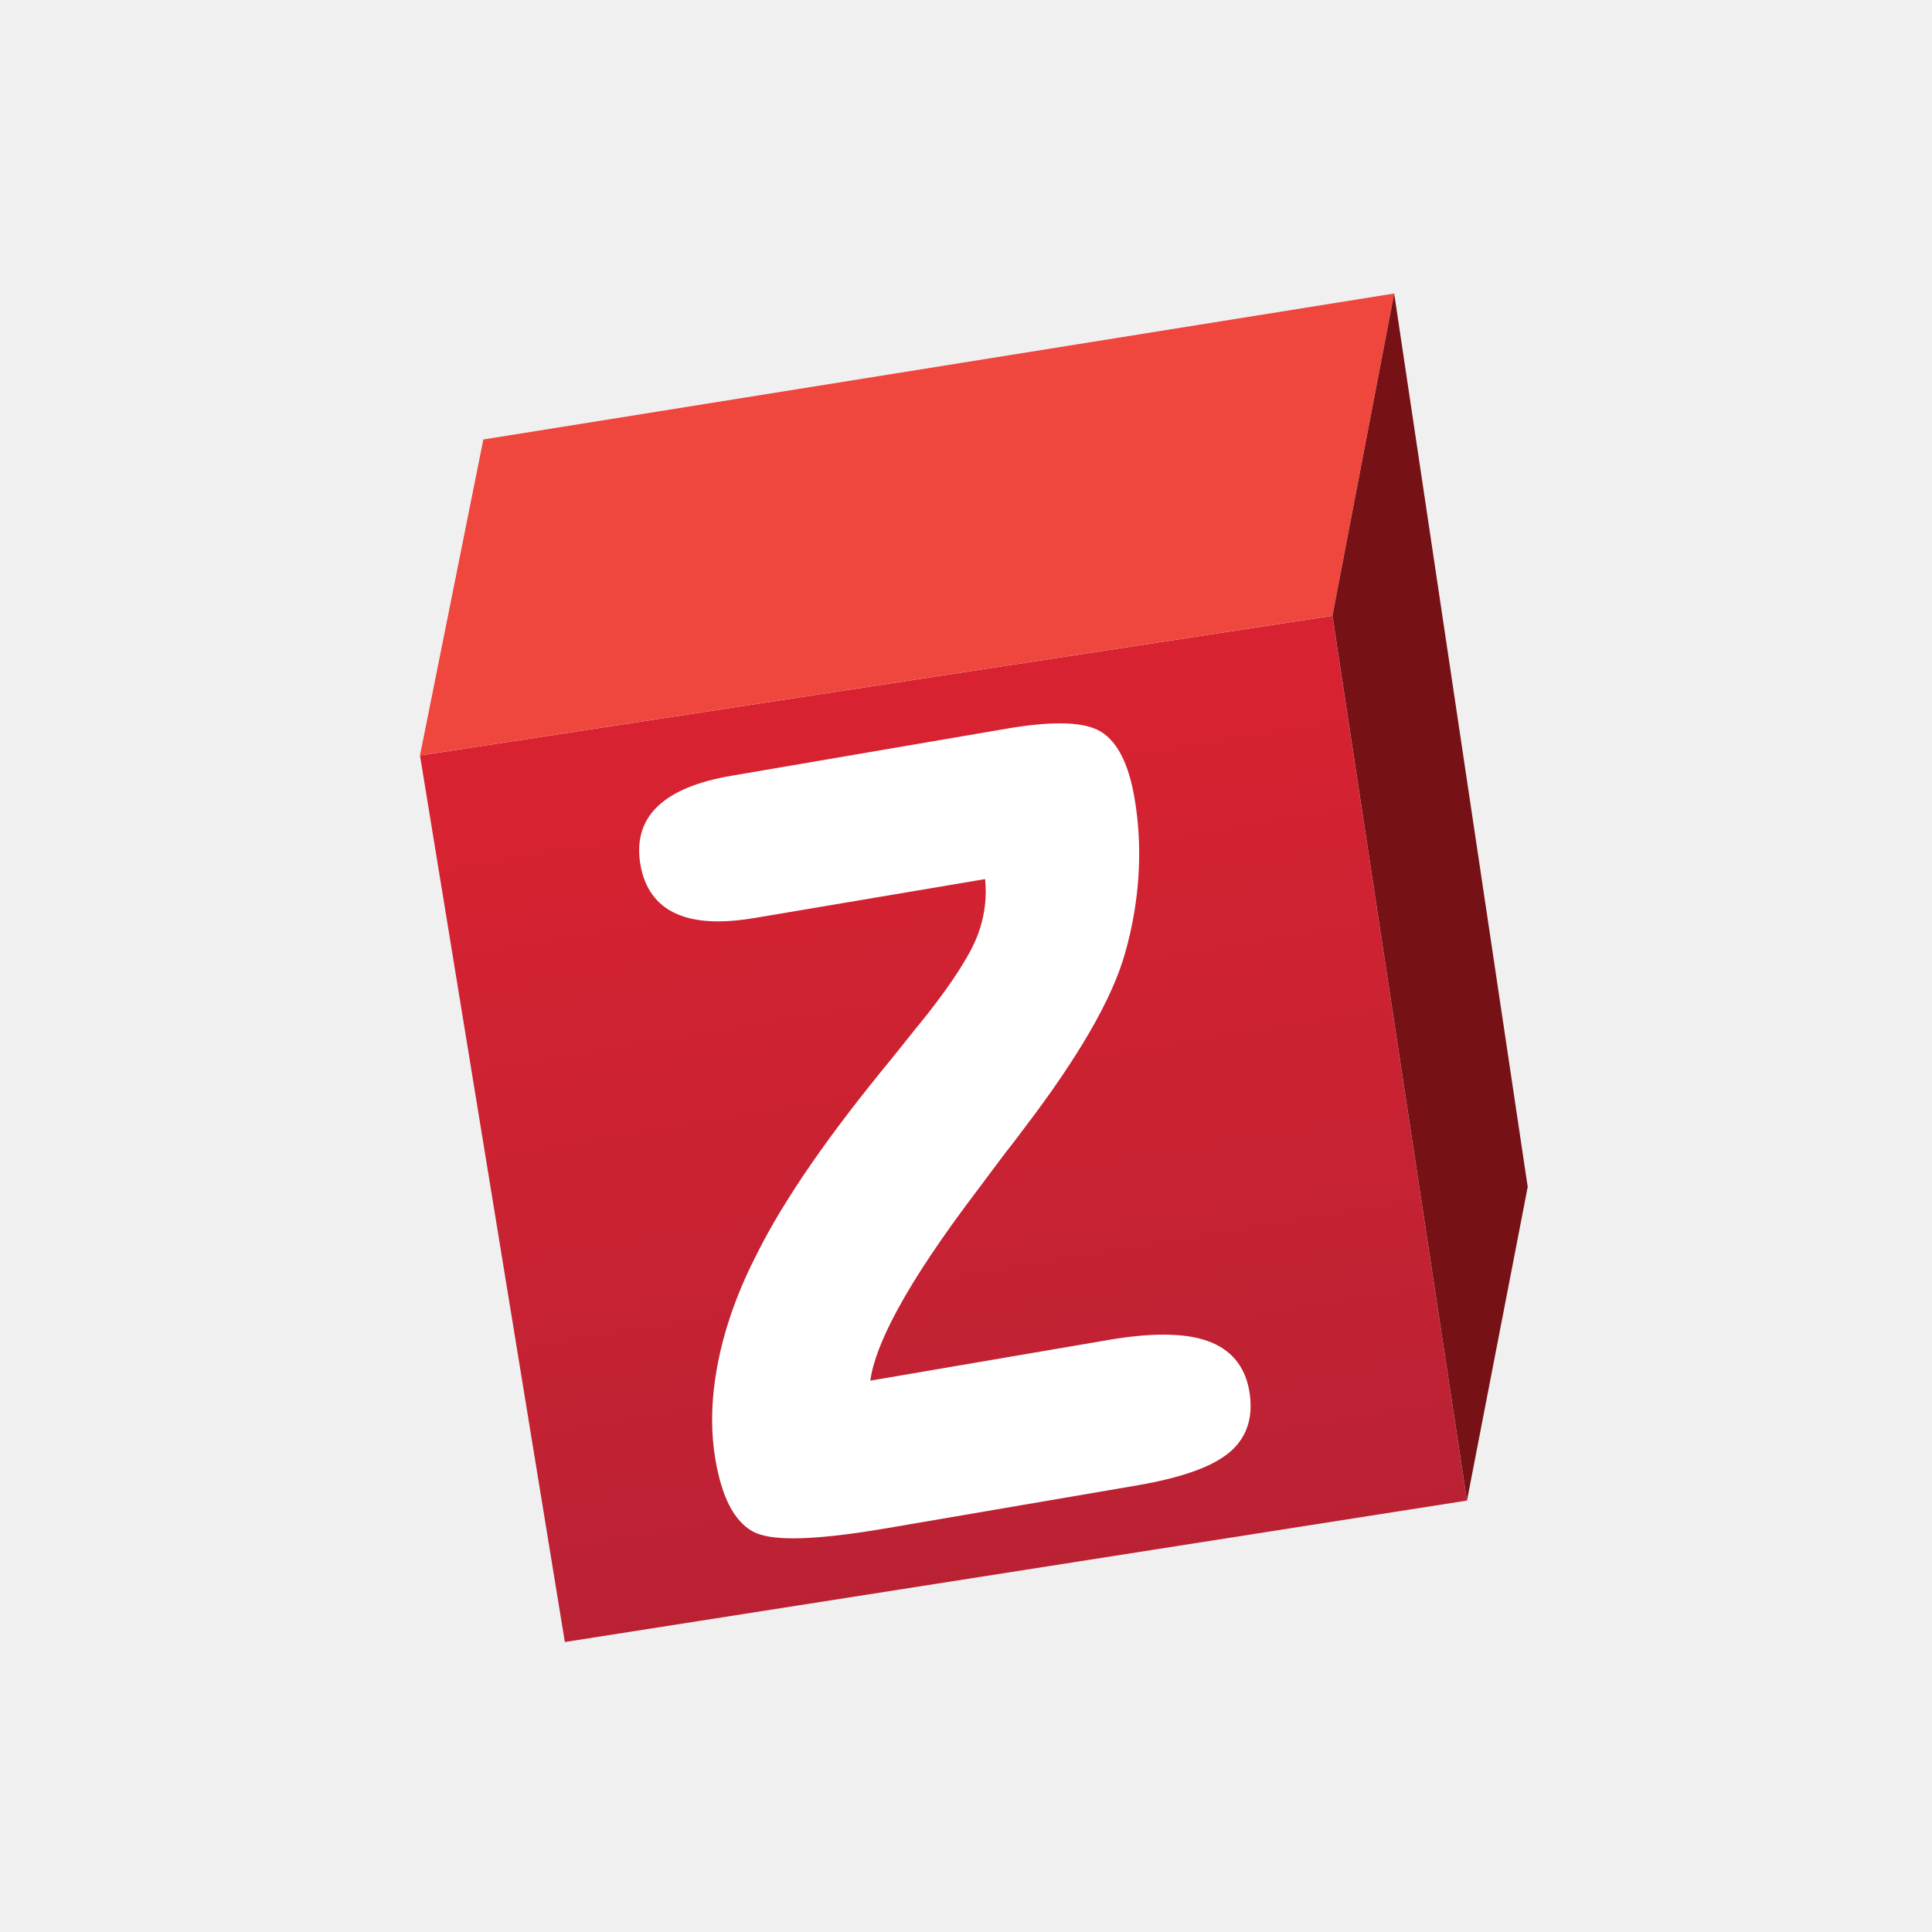
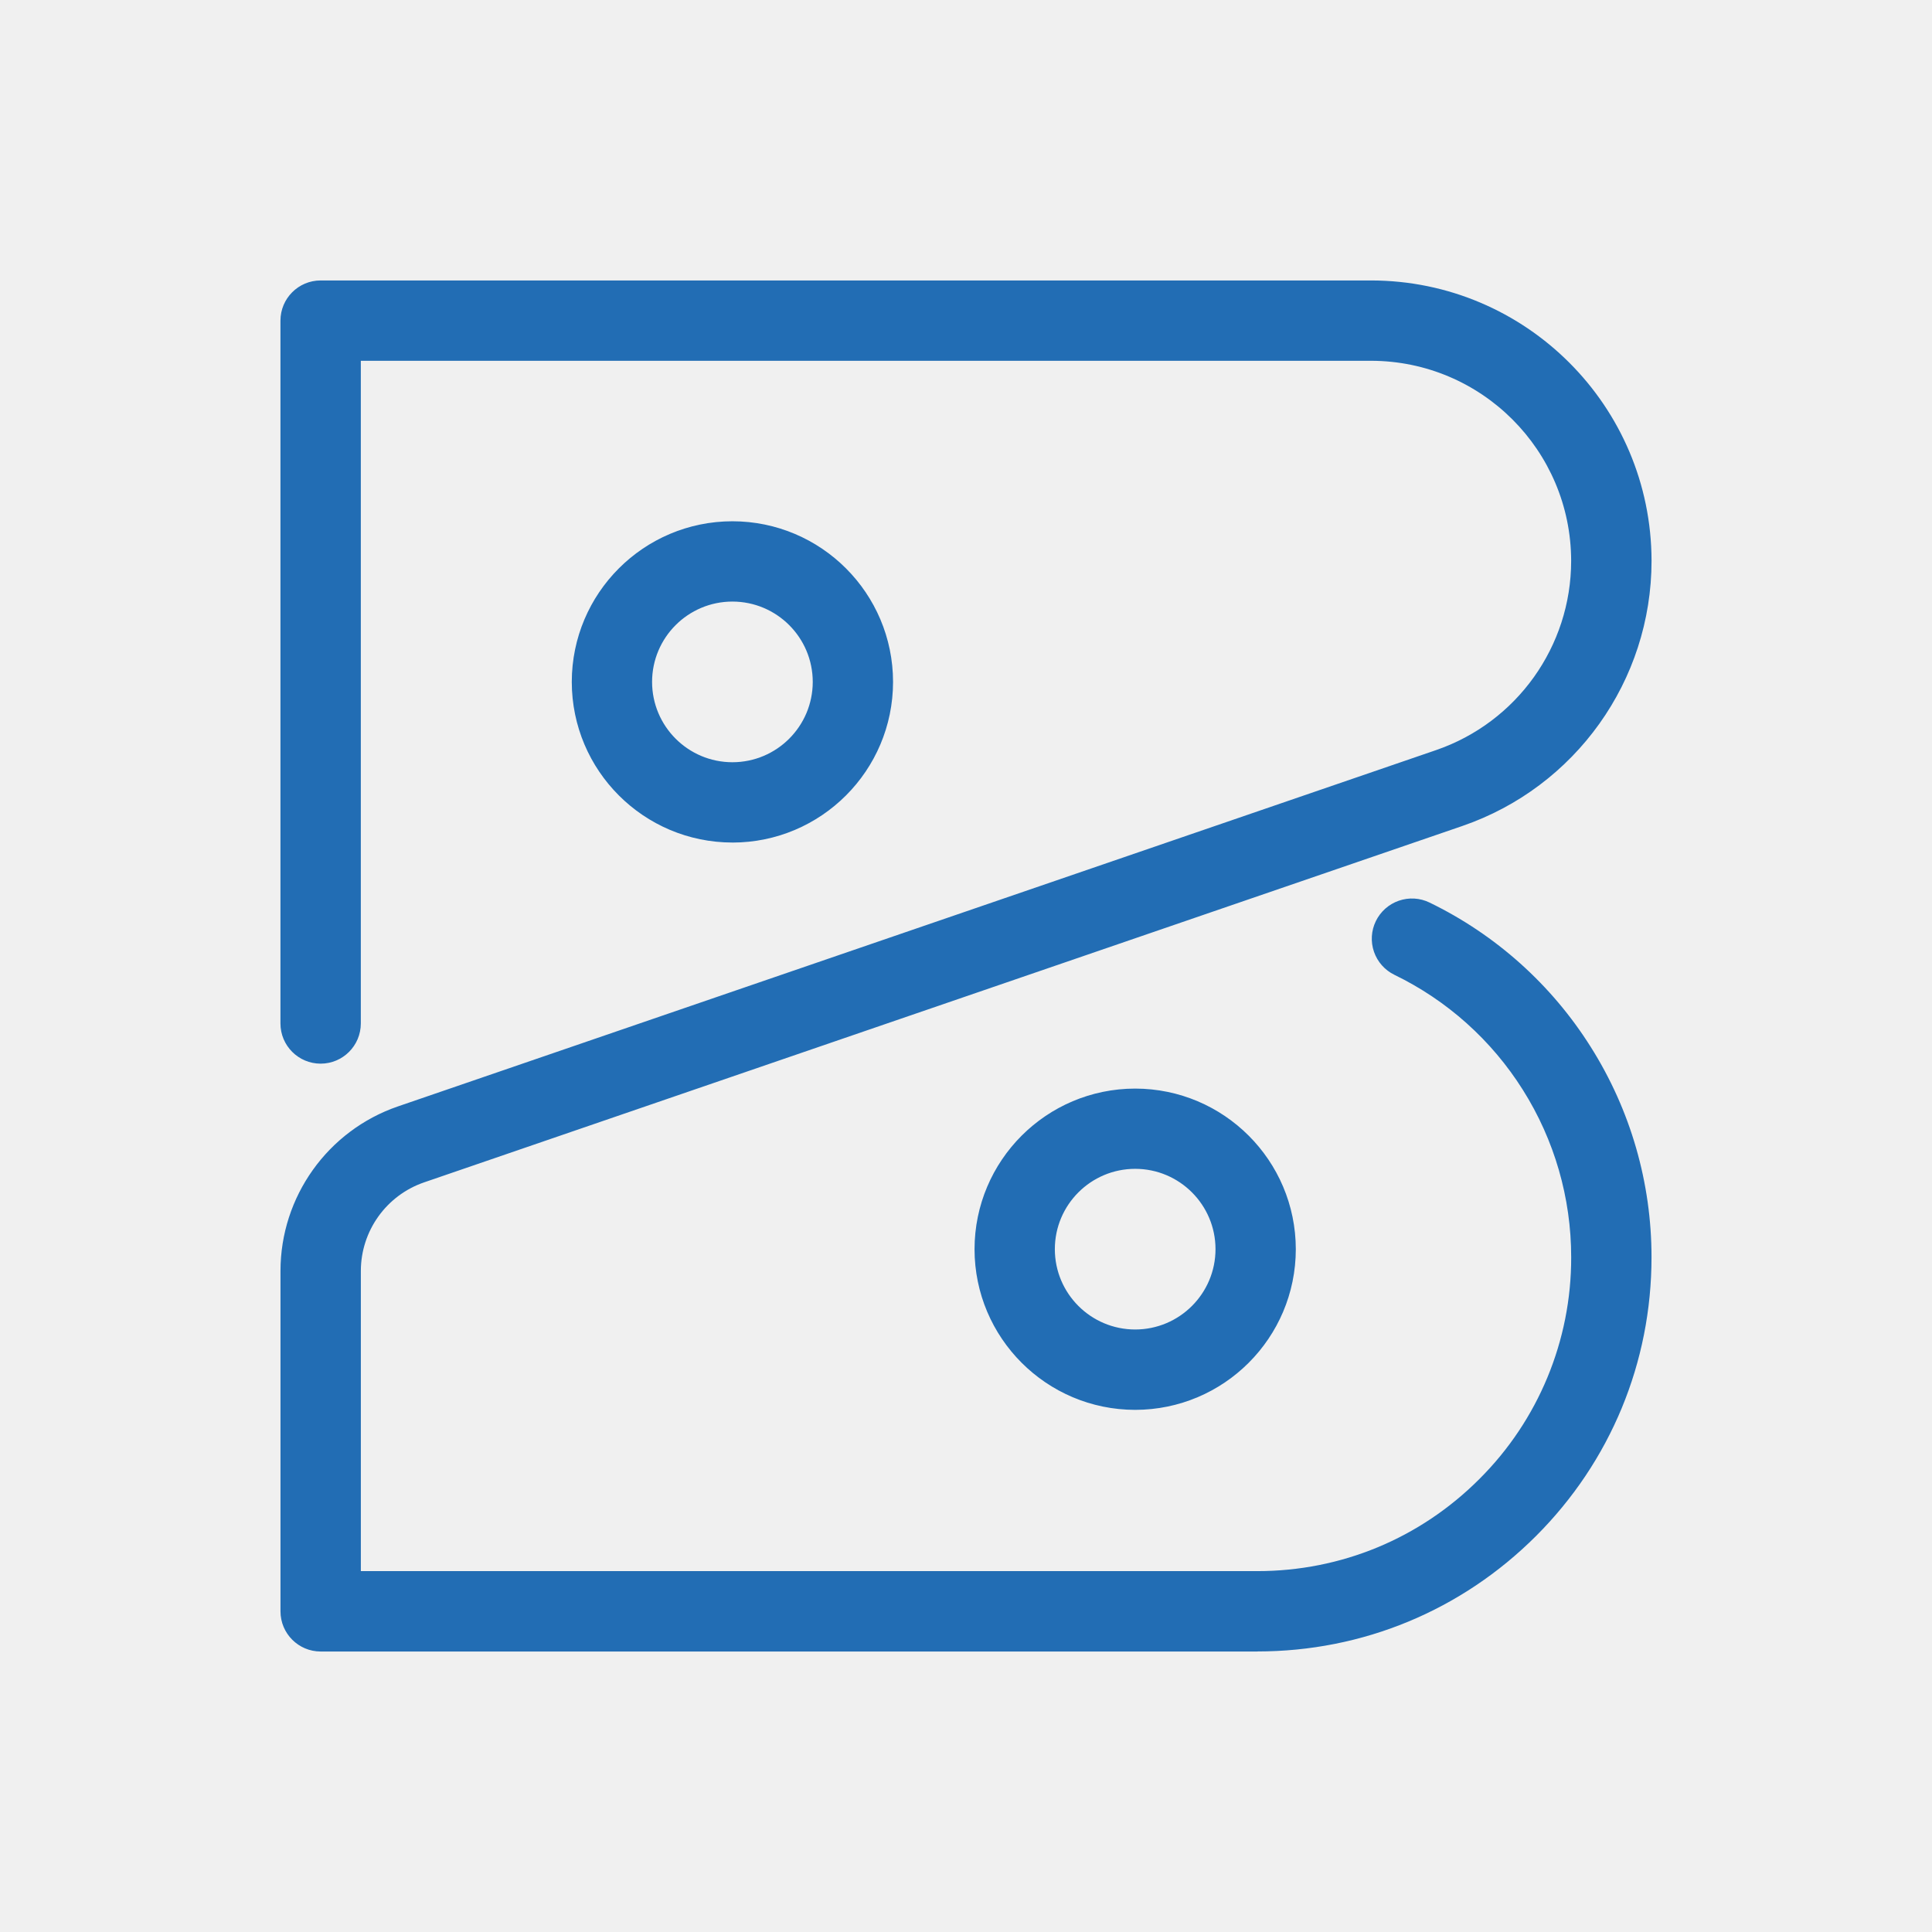
- <svg xmlns="http://www.w3.org/2000/svg" width="62" height="62" viewBox="0 0 62 62" fill="none">
-   <g clip-path="url(#clip0_496_1412)">
-     <path d="M42.758 19.759L47.076 48.155L18.127 52.694L13.478 24.244L42.758 19.761" fill="url(#paint0_linear_496_1412)" />
-     <path d="M13.478 24.242L15.511 14.104L44.74 9.419L42.759 19.759L13.478 24.242Z" fill="#EF463D" />
-     <path d="M44.741 9.419L49.026 38.089L47.077 48.154L42.76 19.759L44.741 9.419Z" fill="#761116" />
-     <path d="M39.648 43.633C39.42 43.361 39.113 43.16 38.739 43.029C38.354 42.894 37.889 42.83 37.341 42.83C36.825 42.83 36.234 42.887 35.569 43.001L27.928 44.307C28.009 43.718 28.301 42.944 28.817 42.001C29.392 40.945 30.241 39.676 31.363 38.199L31.363 38.198C31.748 37.684 32.042 37.291 32.245 37.02C32.391 36.839 32.594 36.573 32.858 36.221C34.606 33.928 35.688 32.062 36.102 30.596C36.34 29.765 36.484 28.928 36.536 28.085C36.551 27.854 36.557 27.625 36.557 27.398C36.557 26.794 36.508 26.199 36.408 25.613C36.317 25.08 36.185 24.636 36.009 24.28C35.833 23.924 35.61 23.654 35.334 23.483C35.023 23.294 34.585 23.214 34.012 23.213C33.539 23.213 32.972 23.27 32.308 23.383L23.479 24.894C22.409 25.077 21.62 25.392 21.116 25.866C20.715 26.242 20.509 26.729 20.511 27.287C20.511 27.433 20.524 27.584 20.551 27.74C20.675 28.49 21.066 29.04 21.697 29.32C22.069 29.488 22.518 29.568 23.043 29.568C23.4 29.568 23.793 29.531 24.222 29.458L31.613 28.211C31.625 28.342 31.634 28.472 31.634 28.602C31.634 29.063 31.554 29.514 31.393 29.958C31.174 30.57 30.626 31.444 29.753 32.556C29.505 32.859 29.126 33.332 28.615 33.973C26.622 36.387 25.195 38.446 24.331 40.158L24.33 40.159L24.33 40.16C23.717 41.339 23.291 42.499 23.058 43.642C22.922 44.309 22.853 44.949 22.853 45.563C22.853 46.002 22.888 46.428 22.959 46.84C23.06 47.431 23.206 47.919 23.402 48.305C23.599 48.69 23.85 48.977 24.159 49.147C24.447 49.303 24.871 49.365 25.453 49.367C26.193 49.367 27.189 49.258 28.45 49.043L36.461 47.673C37.88 47.429 38.867 47.091 39.44 46.62C39.899 46.243 40.136 45.727 40.133 45.118C40.133 44.964 40.119 44.805 40.091 44.64C40.023 44.245 39.877 43.906 39.648 43.633ZM32.858 36.221L32.859 36.221L32.858 36.221H32.857L32.858 36.221Z" fill="white" />
-   </g>
-   <defs>
-     <linearGradient id="paint0_linear_496_1412" x1="28.163" y1="22.455" x2="32.8" y2="50.45" gradientUnits="userSpaceOnUse">
-       <stop stop-color="#D92231" />
-       <stop offset="1" stop-color="#BA2234" />
-     </linearGradient>
-     <clipPath id="clip0_496_1412">
-       <rect width="36.348" height="44" fill="white" transform="translate(13 9)" />
-     </clipPath>
-   </defs>
+ <svg xmlns="http://www.w3.org/2000/svg" width="62" height="62" fill="#226db4">
+   <path d="M40.348 52.999H10.291a1.29 1.29 0 0 1-1.29-1.29V40.788c0-2.385 1.516-4.509 3.772-5.283l33.311-11.433c2.593-.891 4.336-3.332 4.336-6.073A6.43 6.43 0 0 0 44 11.578H11.579v21.266a1.29 1.29 0 0 1-1.29 1.29A1.29 1.29 0 0 1 9 32.844V10.29A1.29 1.29 0 0 1 10.29 9h33.712A9.01 9.01 0 0 1 53 17.998a9 9 0 0 1-6.078 8.511L13.611 37.943a3.01 3.01 0 0 0-2.031 2.845v9.631h28.767c2.691 0 5.221-1.048 7.123-2.951a10.01 10.01 0 0 0 2.951-7.123 10.06 10.06 0 0 0-1.552-5.372c-1.001-1.591-2.429-2.87-4.121-3.69a1.29 1.29 0 0 1-.655-.738 1.29 1.29 0 0 1 .059-.985c.074-.152.177-.288.304-.401a1.29 1.29 0 0 1 .434-.254c.16-.055.329-.079.498-.069s.334.053.486.127a12.62 12.62 0 0 1 5.175 4.635c1.275 2.019 1.951 4.359 1.95 6.747 0 3.379-1.315 6.557-3.706 8.947s-5.565 3.705-8.944 3.705zM23.504 27.038a5.16 5.16 0 0 1-5.155-5.155 5.16 5.16 0 0 1 5.155-5.155 5.16 5.16 0 0 1 5.155 5.155 5.16 5.16 0 0 1-5.155 5.156zm0-7.733a2.58 2.58 0 0 0-2.578 2.578 2.58 2.58 0 0 0 2.578 2.578 2.58 2.58 0 0 0 2.578-2.578 2.58 2.58 0 0 0-2.578-2.578zm12.925 25.939a5.16 5.16 0 0 1-5.155-5.155 5.16 5.16 0 0 1 5.155-5.155 5.16 5.16 0 0 1 5.155 5.155 5.16 5.16 0 0 1-5.155 5.155zm0-7.735a2.58 2.58 0 0 0-2.578 2.578 2.58 2.58 0 0 0 2.578 2.578 2.58 2.58 0 0 0 2.578-2.578 2.58 2.58 0 0 0-2.578-2.578z" />
</svg>
